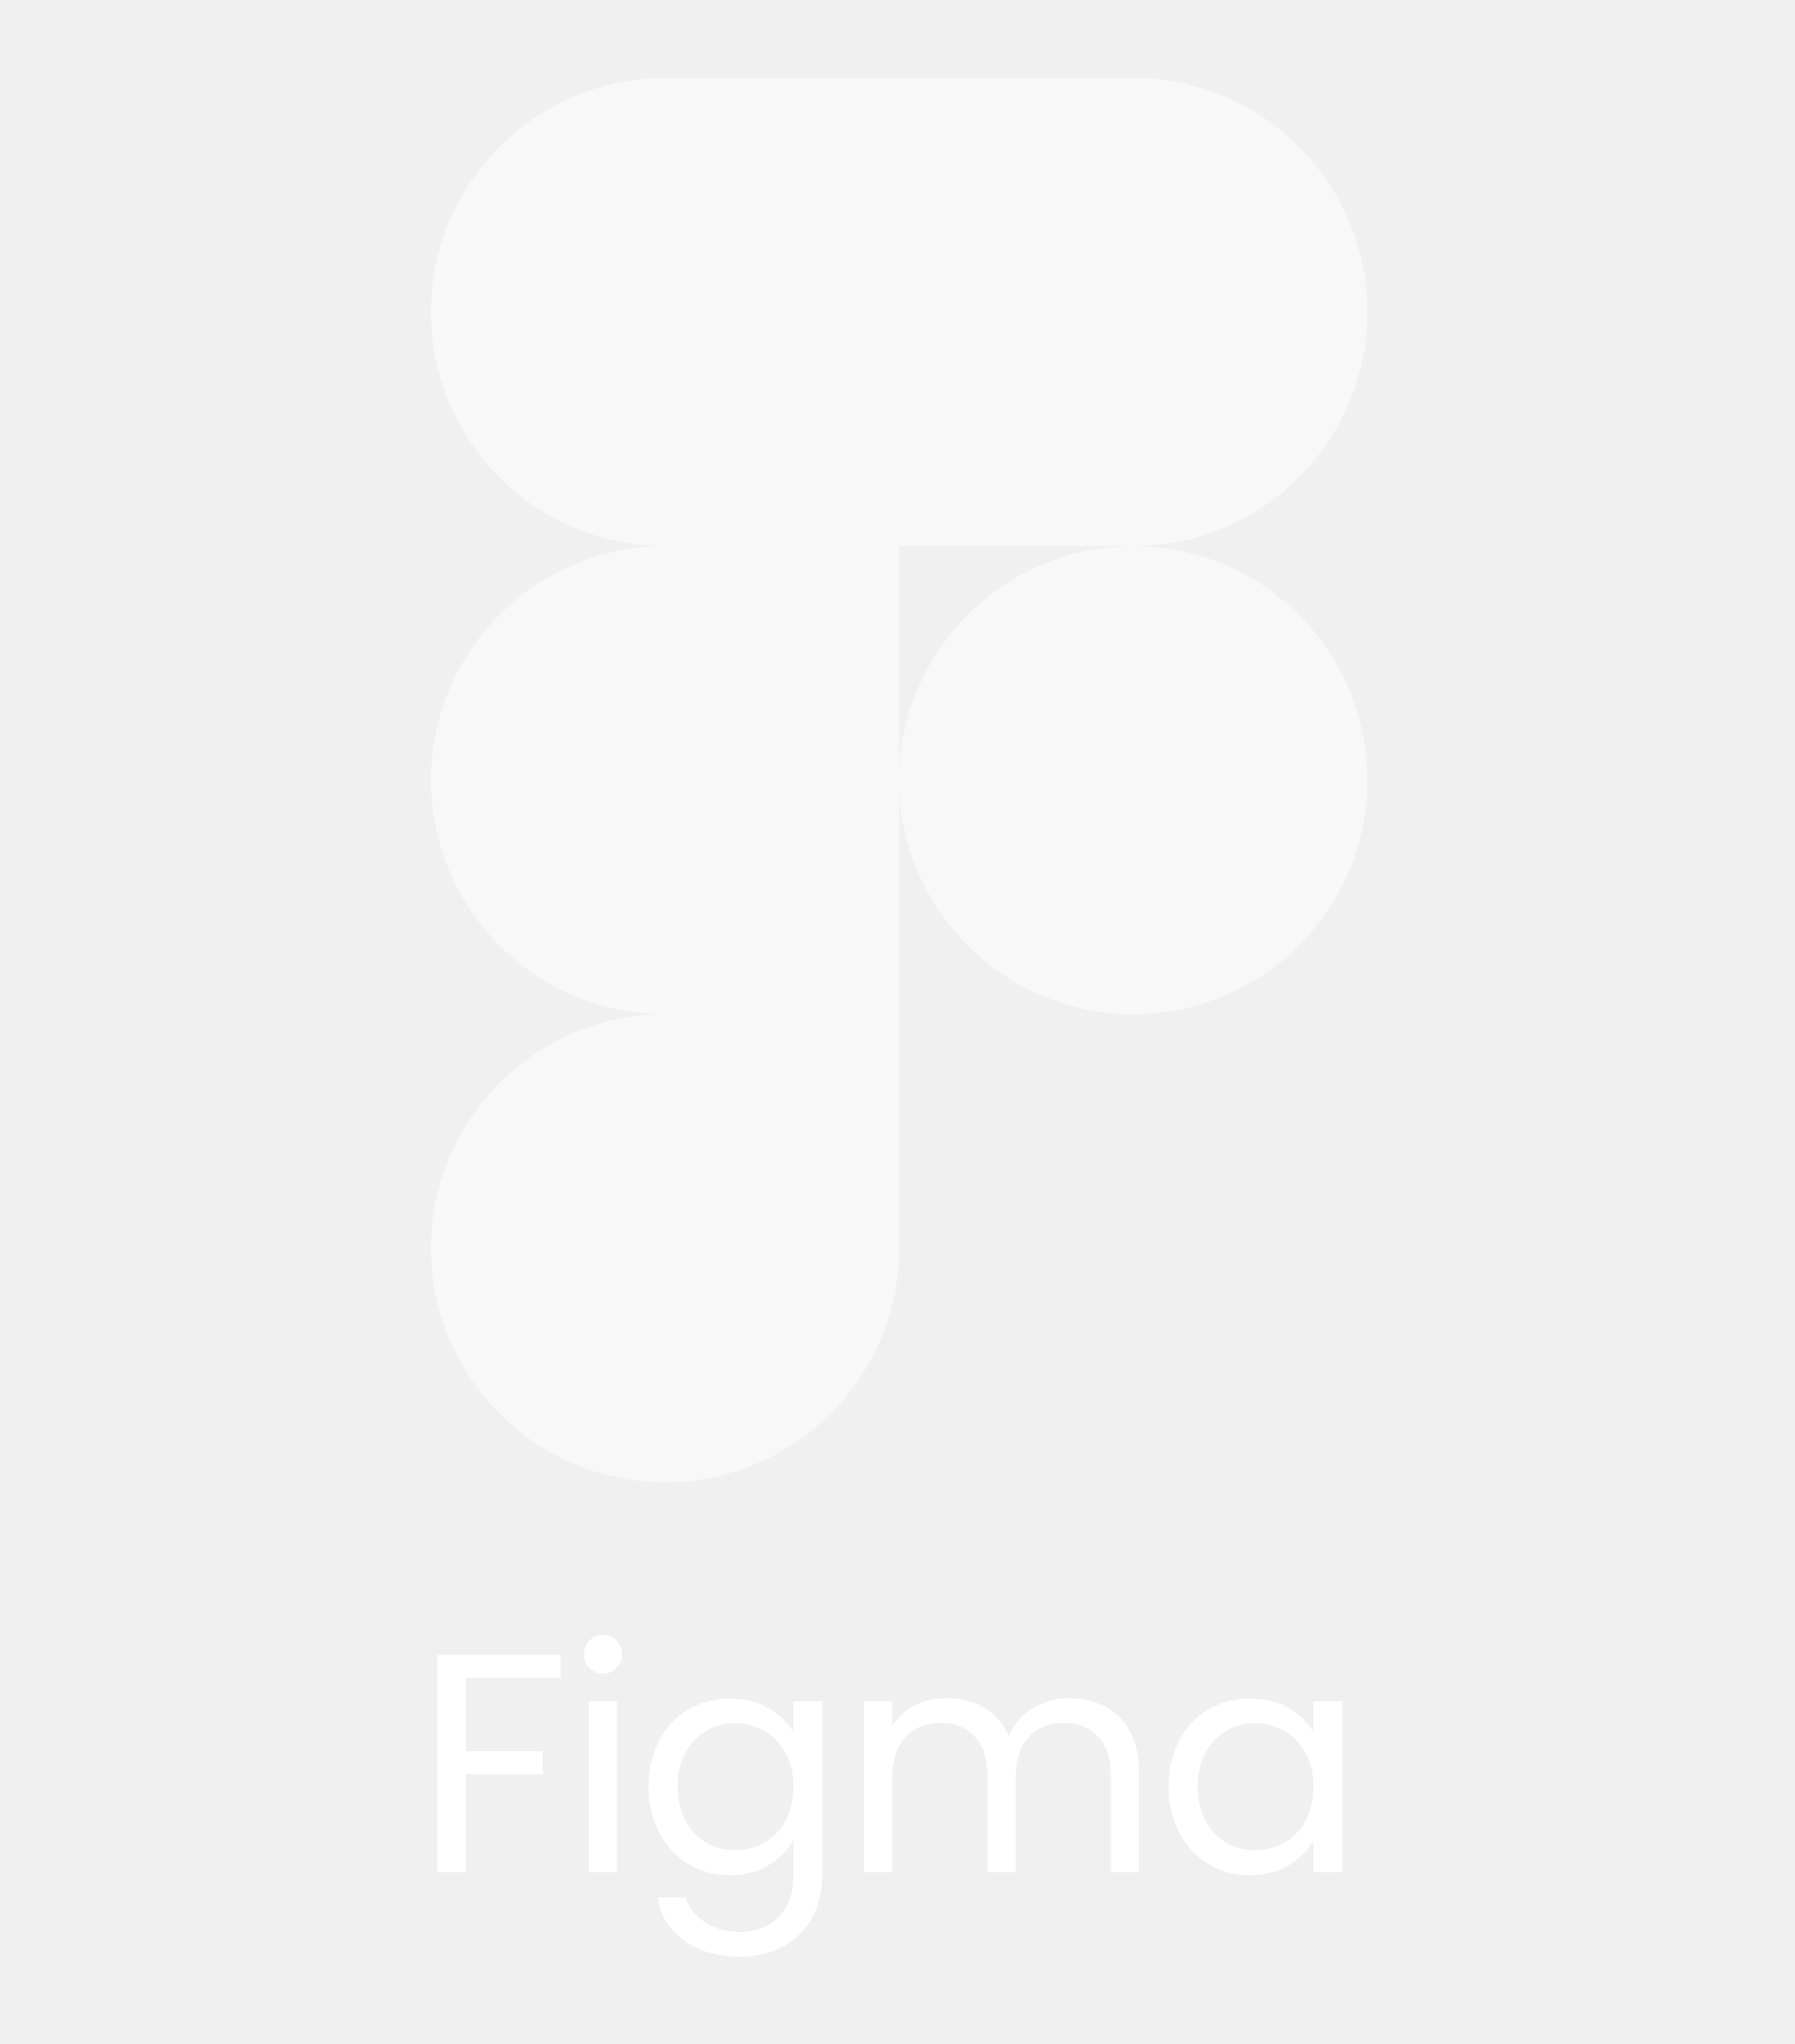
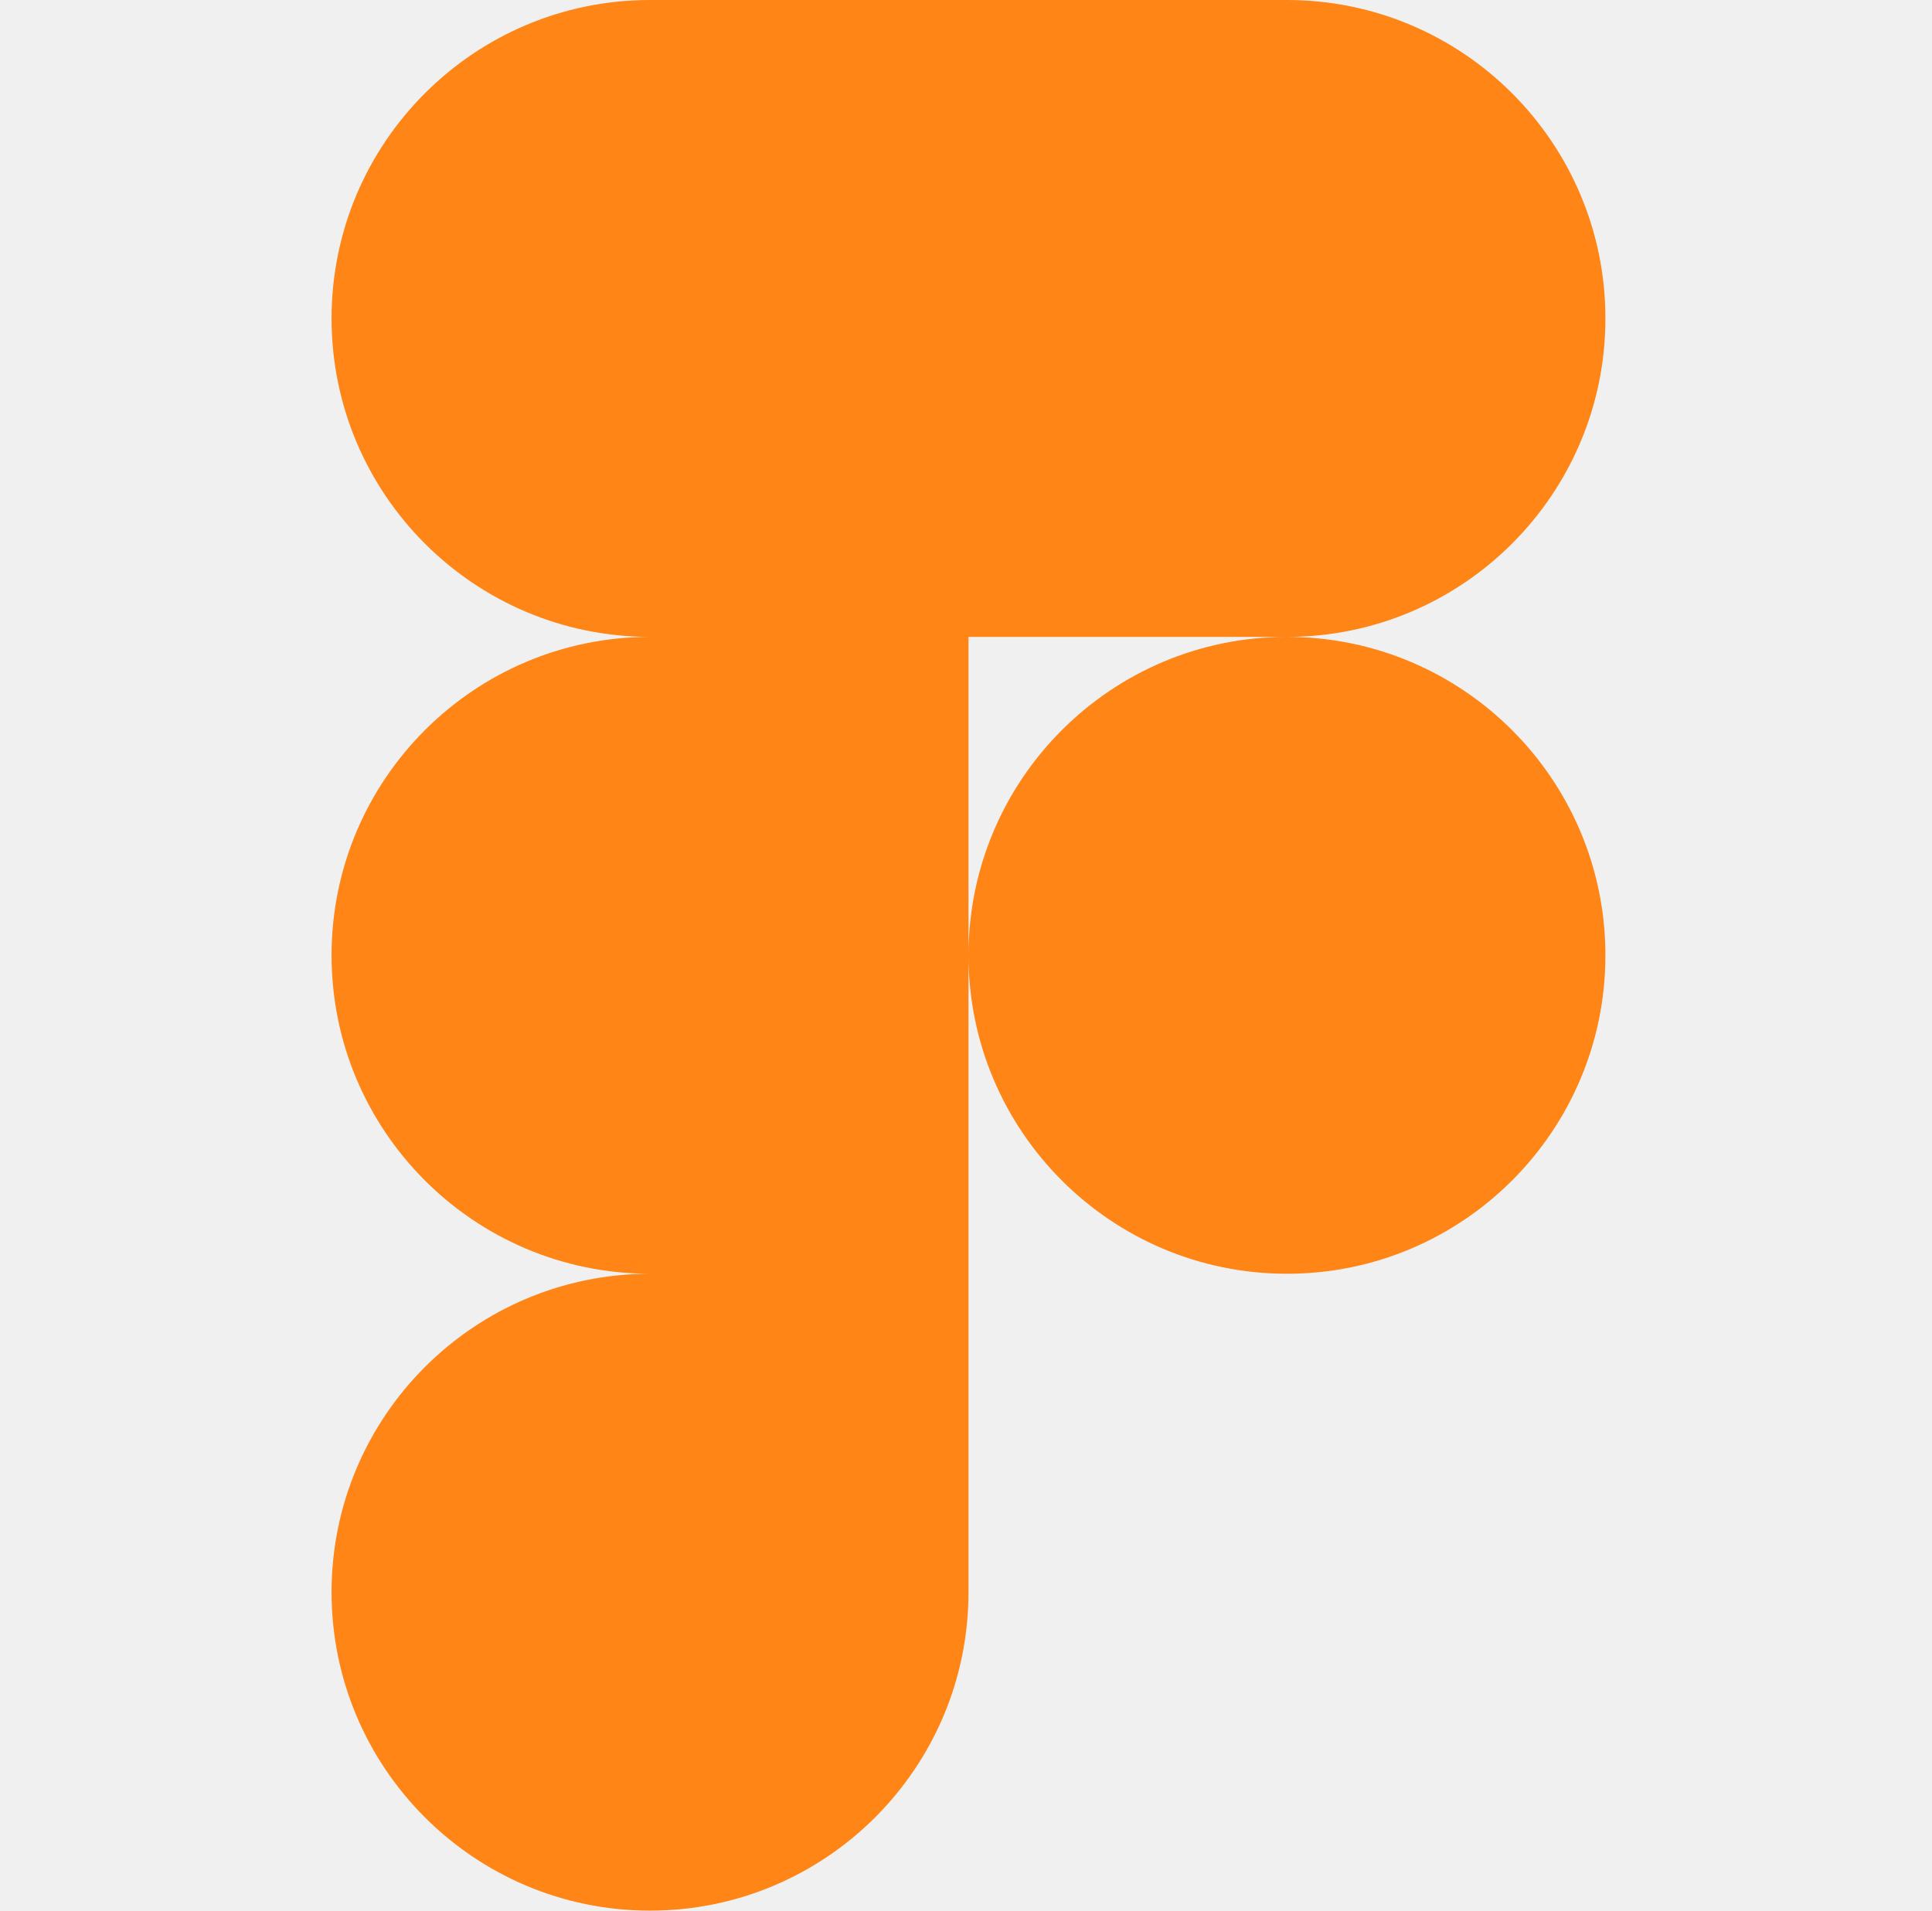
- <svg xmlns="http://www.w3.org/2000/svg" width="115" height="131" viewBox="0 0 115 131" fill="none">
-   <g clip-path="url(#clip0_538_348)">
-     <path fill-rule="evenodd" clip-rule="evenodd" d="M42.617 5C34.337 5 27.617 11.72 27.617 20C27.617 28.28 34.337 35 42.617 35C34.337 35 27.617 41.72 27.617 50C27.617 58.28 34.337 65 42.617 65C34.337 65 27.617 71.72 27.617 80C27.617 88.28 34.337 95 42.617 95C50.897 95 57.617 88.28 57.617 80L57.617 50C57.617 58.28 64.337 65 72.617 65C80.897 65 87.617 58.28 87.617 50C87.617 41.72 80.897 35 72.617 35C80.897 35 87.617 28.28 87.617 20C87.617 11.72 80.897 5 72.617 5H42.617ZM72.617 35H57.617L57.617 50C57.617 41.72 64.337 35 72.617 35Z" fill="white" fill-opacity="0.5" />
+ <svg xmlns="http://www.w3.org/2000/svg" width="91" height="90" viewBox="0 0 91 90" fill="none">
+   <g clip-path="url(#clip0_538_330)">
+     <path fill-rule="evenodd" clip-rule="evenodd" d="M30.617 0C22.337 0 15.617 6.72 15.617 15C15.617 23.28 22.337 30 30.617 30C22.337 30 15.617 36.72 15.617 45C15.617 53.28 22.337 60 30.617 60C22.337 60 15.617 66.72 15.617 75C15.617 83.28 22.337 90 30.617 90C38.897 90 45.617 83.28 45.617 75L45.617 45C45.617 53.28 52.337 60 60.617 60C68.897 60 75.617 53.28 75.617 45C75.617 36.72 68.897 30 60.617 30C68.897 30 75.617 23.28 75.617 15C75.617 6.72 68.897 0 60.617 0H30.617ZM60.617 30H45.617L45.617 45C45.617 36.72 52.337 30 60.617 30Z" fill="#FF7A00" fill-opacity="0.91" />
  </g>
-   <path d="M35.92 106.06V107.54H29.86V112.24H34.78V113.72H29.86V120H28.04V106.06H35.92ZM38.658 107.26C38.312 107.26 38.018 107.14 37.778 106.9C37.538 106.66 37.418 106.367 37.418 106.02C37.418 105.673 37.538 105.38 37.778 105.14C38.018 104.9 38.312 104.78 38.658 104.78C38.992 104.78 39.272 104.9 39.498 105.14C39.738 105.38 39.858 105.673 39.858 106.02C39.858 106.367 39.738 106.66 39.498 106.9C39.272 107.14 38.992 107.26 38.658 107.26ZM39.538 109.04V120H37.718V109.04H39.538ZM46.76 108.86C47.707 108.86 48.533 109.067 49.24 109.48C49.96 109.893 50.493 110.413 50.84 111.04V109.04H52.68V120.24C52.68 121.24 52.467 122.127 52.04 122.9C51.613 123.687 51 124.3 50.2 124.74C49.413 125.18 48.493 125.4 47.44 125.4C46 125.4 44.8 125.06 43.84 124.38C42.88 123.7 42.313 122.773 42.14 121.6H43.94C44.14 122.267 44.553 122.8 45.18 123.2C45.807 123.613 46.56 123.82 47.44 123.82C48.44 123.82 49.253 123.507 49.88 122.88C50.52 122.253 50.84 121.373 50.84 120.24V117.94C50.48 118.58 49.947 119.113 49.24 119.54C48.533 119.967 47.707 120.18 46.76 120.18C45.787 120.18 44.9 119.94 44.1 119.46C43.313 118.98 42.693 118.307 42.24 117.44C41.787 116.573 41.56 115.587 41.56 114.48C41.56 113.36 41.787 112.38 42.24 111.54C42.693 110.687 43.313 110.027 44.1 109.56C44.9 109.093 45.787 108.86 46.76 108.86ZM50.84 114.5C50.84 113.673 50.673 112.953 50.34 112.34C50.007 111.727 49.553 111.26 48.98 110.94C48.42 110.607 47.8 110.44 47.12 110.44C46.44 110.44 45.82 110.6 45.26 110.92C44.7 111.24 44.253 111.707 43.92 112.32C43.587 112.933 43.42 113.653 43.42 114.48C43.42 115.32 43.587 116.053 43.92 116.68C44.253 117.293 44.7 117.767 45.26 118.1C45.82 118.42 46.44 118.58 47.12 118.58C47.8 118.58 48.42 118.42 48.98 118.1C49.553 117.767 50.007 117.293 50.34 116.68C50.673 116.053 50.84 115.327 50.84 114.5ZM68.536 108.84C69.389 108.84 70.149 109.02 70.816 109.38C71.482 109.727 72.009 110.253 72.396 110.96C72.782 111.667 72.976 112.527 72.976 113.54V120H71.176V113.8C71.176 112.707 70.902 111.873 70.356 111.3C69.822 110.713 69.096 110.42 68.176 110.42C67.229 110.42 66.476 110.727 65.916 111.34C65.356 111.94 65.076 112.813 65.076 113.96V120H63.276V113.8C63.276 112.707 63.002 111.873 62.456 111.3C61.922 110.713 61.196 110.42 60.276 110.42C59.329 110.42 58.576 110.727 58.016 111.34C57.456 111.94 57.176 112.813 57.176 113.96V120H55.356V109.04H57.176V110.62C57.536 110.047 58.016 109.607 58.616 109.3C59.229 108.993 59.902 108.84 60.636 108.84C61.556 108.84 62.369 109.047 63.076 109.46C63.782 109.873 64.309 110.48 64.656 111.28C64.962 110.507 65.469 109.907 66.176 109.48C66.882 109.053 67.669 108.84 68.536 108.84ZM74.881 114.48C74.881 113.36 75.108 112.38 75.561 111.54C76.014 110.687 76.634 110.027 77.421 109.56C78.221 109.093 79.108 108.86 80.081 108.86C81.041 108.86 81.874 109.067 82.581 109.48C83.288 109.893 83.814 110.413 84.161 111.04V109.04H86.001V120H84.161V117.96C83.801 118.6 83.261 119.133 82.541 119.56C81.834 119.973 81.008 120.18 80.061 120.18C79.088 120.18 78.208 119.94 77.421 119.46C76.634 118.98 76.014 118.307 75.561 117.44C75.108 116.573 74.881 115.587 74.881 114.48ZM84.161 114.5C84.161 113.673 83.994 112.953 83.661 112.34C83.328 111.727 82.874 111.26 82.301 110.94C81.741 110.607 81.121 110.44 80.441 110.44C79.761 110.44 79.141 110.6 78.581 110.92C78.021 111.24 77.574 111.707 77.241 112.32C76.908 112.933 76.741 113.653 76.741 114.48C76.741 115.32 76.908 116.053 77.241 116.68C77.574 117.293 78.021 117.767 78.581 118.1C79.141 118.42 79.761 118.58 80.441 118.58C81.121 118.58 81.741 118.42 82.301 118.1C82.874 117.767 83.328 117.293 83.661 116.68C83.994 116.053 84.161 115.327 84.161 114.5Z" fill="white" />
  <defs>
-     <clipPath id="clip0_538_348">
-       <rect width="90" height="90" fill="white" transform="translate(12.5 5)" />
+     <clipPath id="clip0_538_330">
+       <rect width="90" height="90" fill="white" transform="translate(0.5)" />
    </clipPath>
  </defs>
</svg>
